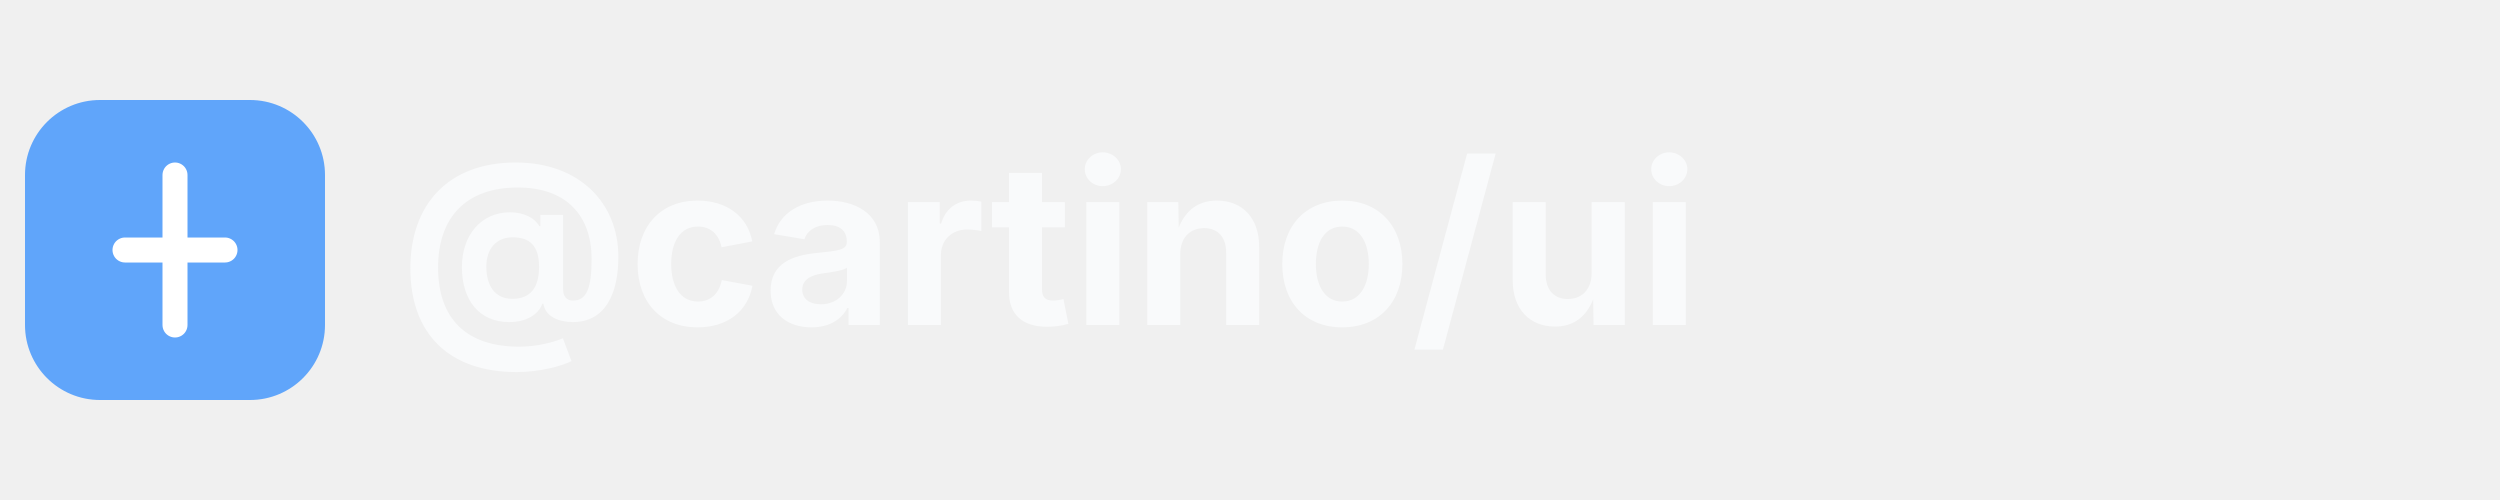
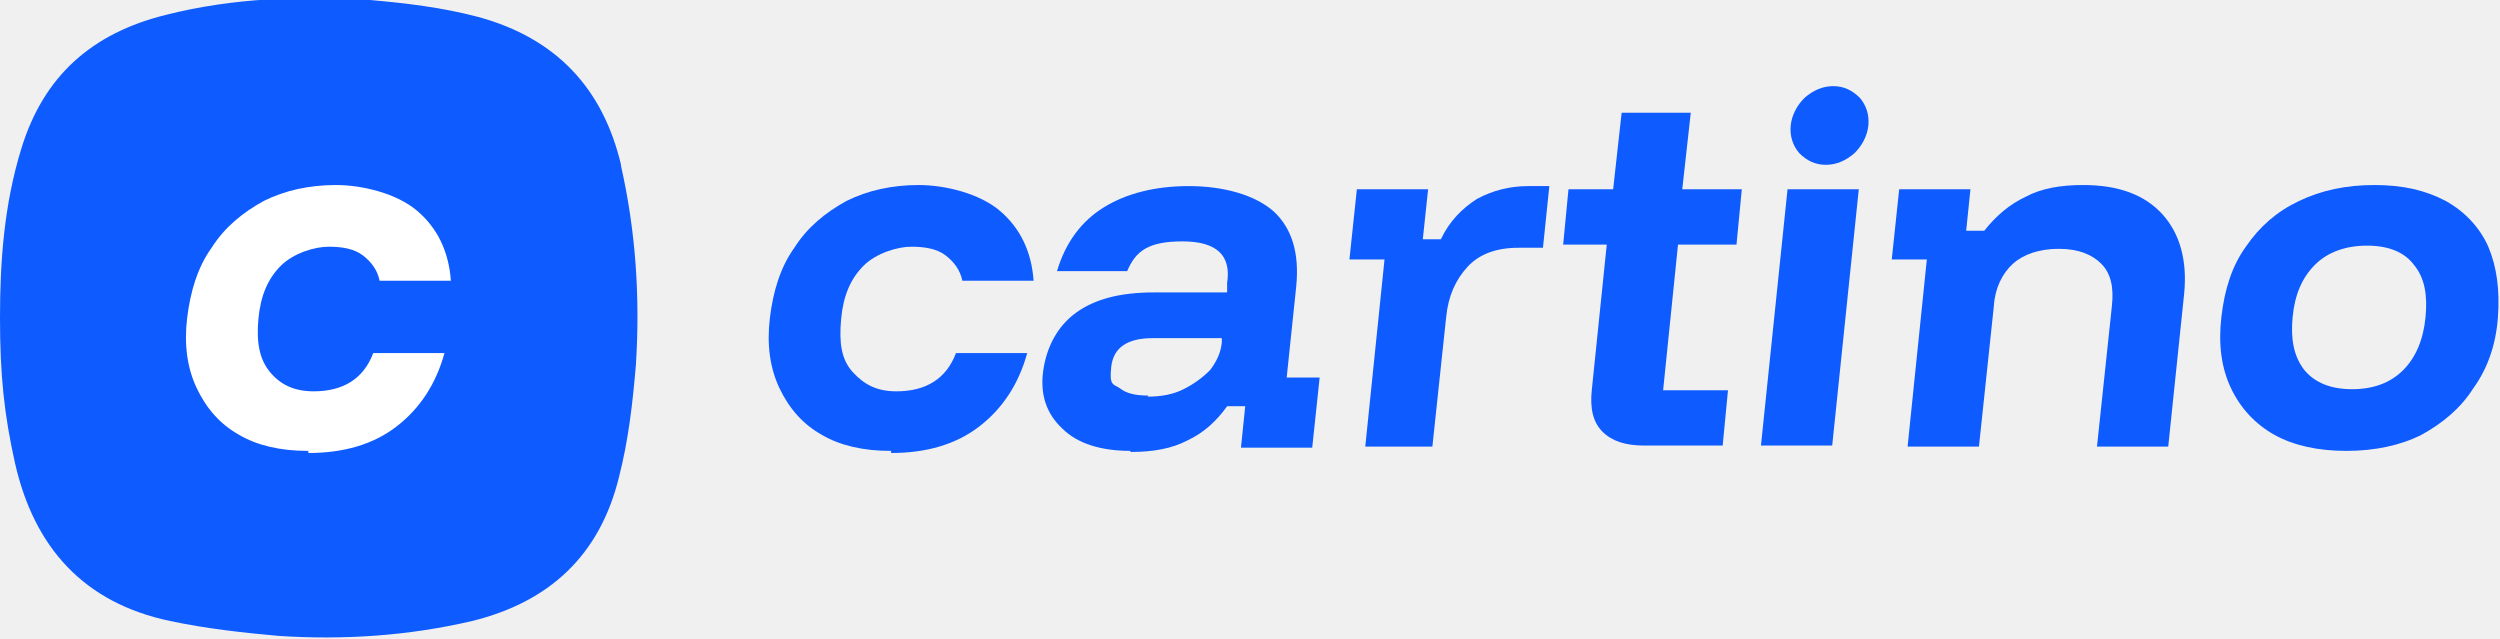
- <svg xmlns="http://www.w3.org/2000/svg" width="200" height="40" viewBox="0 0 200 40" fill="none">
-   <rect x="2" y="8" width="24" height="24" rx="6" fill="#60A5FA" />
-   <path d="M14 14L14 26M10 20L18 20" stroke="white" stroke-width="2" stroke-linecap="round" />
-   <text x="32" y="26" font-family="Inter, system-ui, sans-serif" font-size="18" font-weight="700" fill="#F9FAFB">
-     @cartino/ui
-   </text>
+ <svg xmlns="http://www.w3.org/2000/svg" id="Layer_1" version="1.1" viewBox="0 0 235.1 60">
+   <defs>
+     <style>
+       .st0 {
+         fill: #fff;
+       }
+ 
+       .st1 {
+         fill: #0e5bff;
+       }
+     </style>
+   </defs>
+   <g>
+     <g id="Shape_19">
+       <path class="st1" d="M58.4,15.5c-1.7-7.2-6.1-11.9-13.4-13.9C41.6.7,38.2.3,34.8,0c-6.5-.4-12.9-.2-19.2,1.4C8.7,3.1,4.1,7.1,2,14,.4,19.2,0,24.5,0,29.9s.4,9.1,1.4,13.6c1.8,8,6.5,13.2,14.6,14.9,3.3.7,6.8,1.1,10.2,1.4,6.1.4,12.2,0,18.2-1.4,7.3-1.8,12-6.2,13.8-13.5.9-3.5,1.3-7,1.6-10.6.4-6.3,0-12.5-1.4-18.7h0Z" />
+     </g>
+     <path class="st0" d="M28.9,42.4c-2.5,0-4.7-.5-6.4-1.5-1.8-1-3.1-2.5-4-4.4s-1.2-4.1-.9-6.6,1-4.8,2.3-6.6c1.2-1.9,2.9-3.3,4.9-4.4,2-1,4.3-1.5,6.8-1.5s5.7.8,7.6,2.4c1.9,1.6,3,3.8,3.2,6.6h-6.7c-.2-1-.8-1.8-1.6-2.4s-1.9-.8-3.2-.8-3.3.6-4.5,1.8c-1.2,1.2-1.9,2.8-2.1,5s.1,3.8,1.1,5,2.3,1.8,4.1,1.8c2.8,0,4.7-1.2,5.6-3.6h6.7c-.8,2.9-2.3,5.2-4.5,6.9s-5,2.5-8.3,2.5v-.2Z" />
+   </g>
+   <path class="st1" d="M83.7,42.4c-2.5,0-4.7-.5-6.4-1.5-1.8-1-3.1-2.5-4-4.4s-1.2-4.1-.9-6.6,1-4.8,2.3-6.6c1.2-1.9,2.9-3.3,4.9-4.4,2-1,4.3-1.5,6.8-1.5s5.7.8,7.6,2.4,3,3.8,3.2,6.6h-6.7c-.2-1-.8-1.8-1.6-2.4-.8-.6-1.9-.8-3.2-.8s-3.3.6-4.5,1.8c-1.2,1.2-1.9,2.8-2.1,5-.2,2.2,0,3.8,1.1,5s2.3,1.8,4.1,1.8c2.8,0,4.7-1.2,5.6-3.6h6.7c-.8,2.9-2.3,5.2-4.5,6.9s-5,2.5-8.3,2.5v-.2Z" />
+   <path class="st1" d="M106.3,42.4c-2.8,0-5-.7-6.4-2.1-1.5-1.4-2.1-3.2-1.8-5.4s1.3-4.2,3.1-5.5c1.8-1.3,4.2-1.9,7.3-1.9h6.9v-.9c.4-2.6-1-3.9-4.2-3.9s-4.4.9-5.2,2.8h-6.6c.8-2.7,2.3-4.7,4.4-6s4.8-2,8-2,6.2.8,8,2.4c1.7,1.6,2.4,3.9,2.1,7l-.9,8.6h3.1l-.7,6.6h-6.7l.4-3.9h-1.7c-1,1.4-2.2,2.5-3.7,3.2-1.5.8-3.3,1.1-5.3,1.1h-.1ZM107.9,37.3c1.3,0,2.4-.2,3.4-.7s1.8-1.1,2.5-1.8c.6-.8,1-1.6,1.1-2.6v-.4h-6.5c-2.4,0-3.7.9-3.9,2.7s.2,1.6.8,2c.6.5,1.5.7,2.7.7h0Z" />
+   <path class="st1" d="M128.4,41.9l1.8-17.5h-3.3l.7-6.6h6.7l-.5,4.7h1.7c.8-1.7,2-2.9,3.4-3.8,1.5-.8,3.1-1.2,4.8-1.2h2l-.6,5.8h-2.3c-2.1,0-3.7.6-4.8,1.8-1.1,1.2-1.8,2.7-2,4.7l-1.3,12.2h-6.5.2Z" />
+   <path class="st1" d="M154.6,41.9c-1.7,0-3-.4-3.9-1.3-.9-.9-1.2-2.2-1-4l1.4-13.6h-4.1l.5-5.2h4.2l.8-7.2h6.5l-.8,7.2h5.6l-.5,5.2h-5.5l-1.4,13.7h6.1l-.5,5.2h-7.4Z" />
+   <path class="st1" d="M171.7,15.5c-1,0-1.8-.4-2.5-1.1-.6-.7-.9-1.6-.8-2.6s.6-1.9,1.3-2.6c.8-.7,1.7-1.1,2.7-1.1s1.8.4,2.5,1.1c.6.7.9,1.6.8,2.6s-.6,1.9-1.3,2.6c-.8.7-1.7,1.1-2.7,1.1ZM165.6,41.9l2.5-24.1h6.7l-2.5,24.1h-6.7Z" />
+   <path class="st1" d="M179.4,41.9l1.8-17.5h-3.3l.7-6.6h6.7l-.4,3.9h1.7c1.1-1.4,2.4-2.5,3.9-3.2,1.5-.8,3.3-1.1,5.4-1.1,3.3,0,5.8.9,7.5,2.8,1.6,1.8,2.3,4.3,2,7.4l-1.5,14.4h-6.7l1.4-13.2c.2-1.8-.1-3.1-1-4s-2.2-1.4-4-1.4-3.3.5-4.3,1.4-1.7,2.3-1.8,4l-1.4,13.2h-6.7,0Z" />
+   <path class="st1" d="M220.6,42.4c-2.6,0-4.9-.5-6.7-1.5s-3.2-2.5-4.1-4.4c-.9-1.9-1.2-4.1-.9-6.7s1-4.8,2.3-6.6c1.3-1.9,2.9-3.3,5-4.3,2.1-1,4.4-1.5,7.1-1.5s4.8.5,6.7,1.5c1.8,1,3.2,2.5,4,4.3.8,1.9,1.1,4.1.9,6.7-.2,2.6-1,4.8-2.3,6.6-1.2,1.9-2.9,3.3-4.9,4.4-2,1-4.4,1.5-7,1.5h-.1ZM221.2,36.6c2,0,3.6-.6,4.8-1.8s1.9-2.9,2.1-5-.1-3.7-1.1-4.9c-.9-1.2-2.4-1.8-4.4-1.8s-3.7.6-4.9,1.8c-1.2,1.2-1.9,2.8-2.1,4.9-.2,2.1.1,3.7,1.1,5,1,1.2,2.5,1.8,4.5,1.8h0Z" />
</svg>
